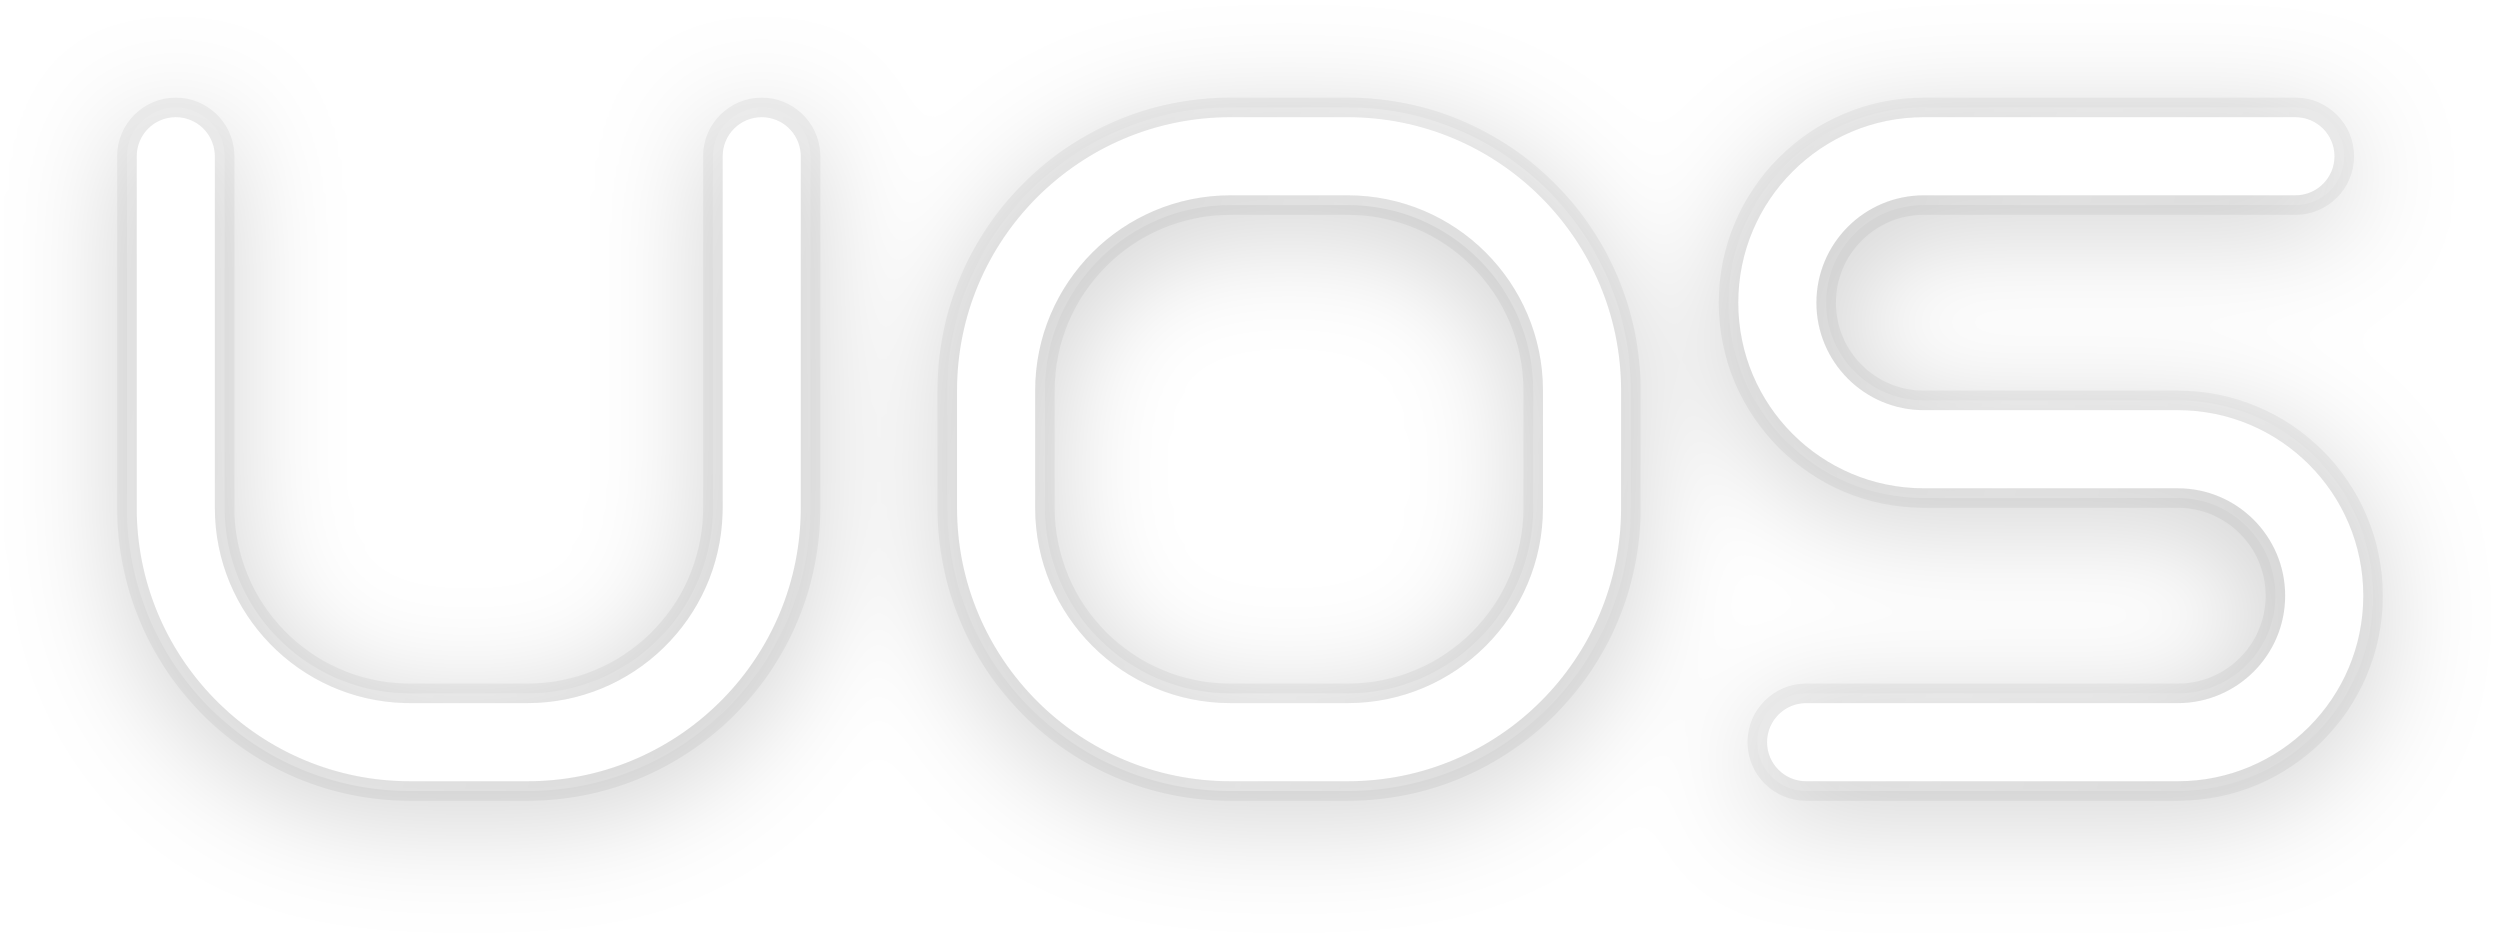
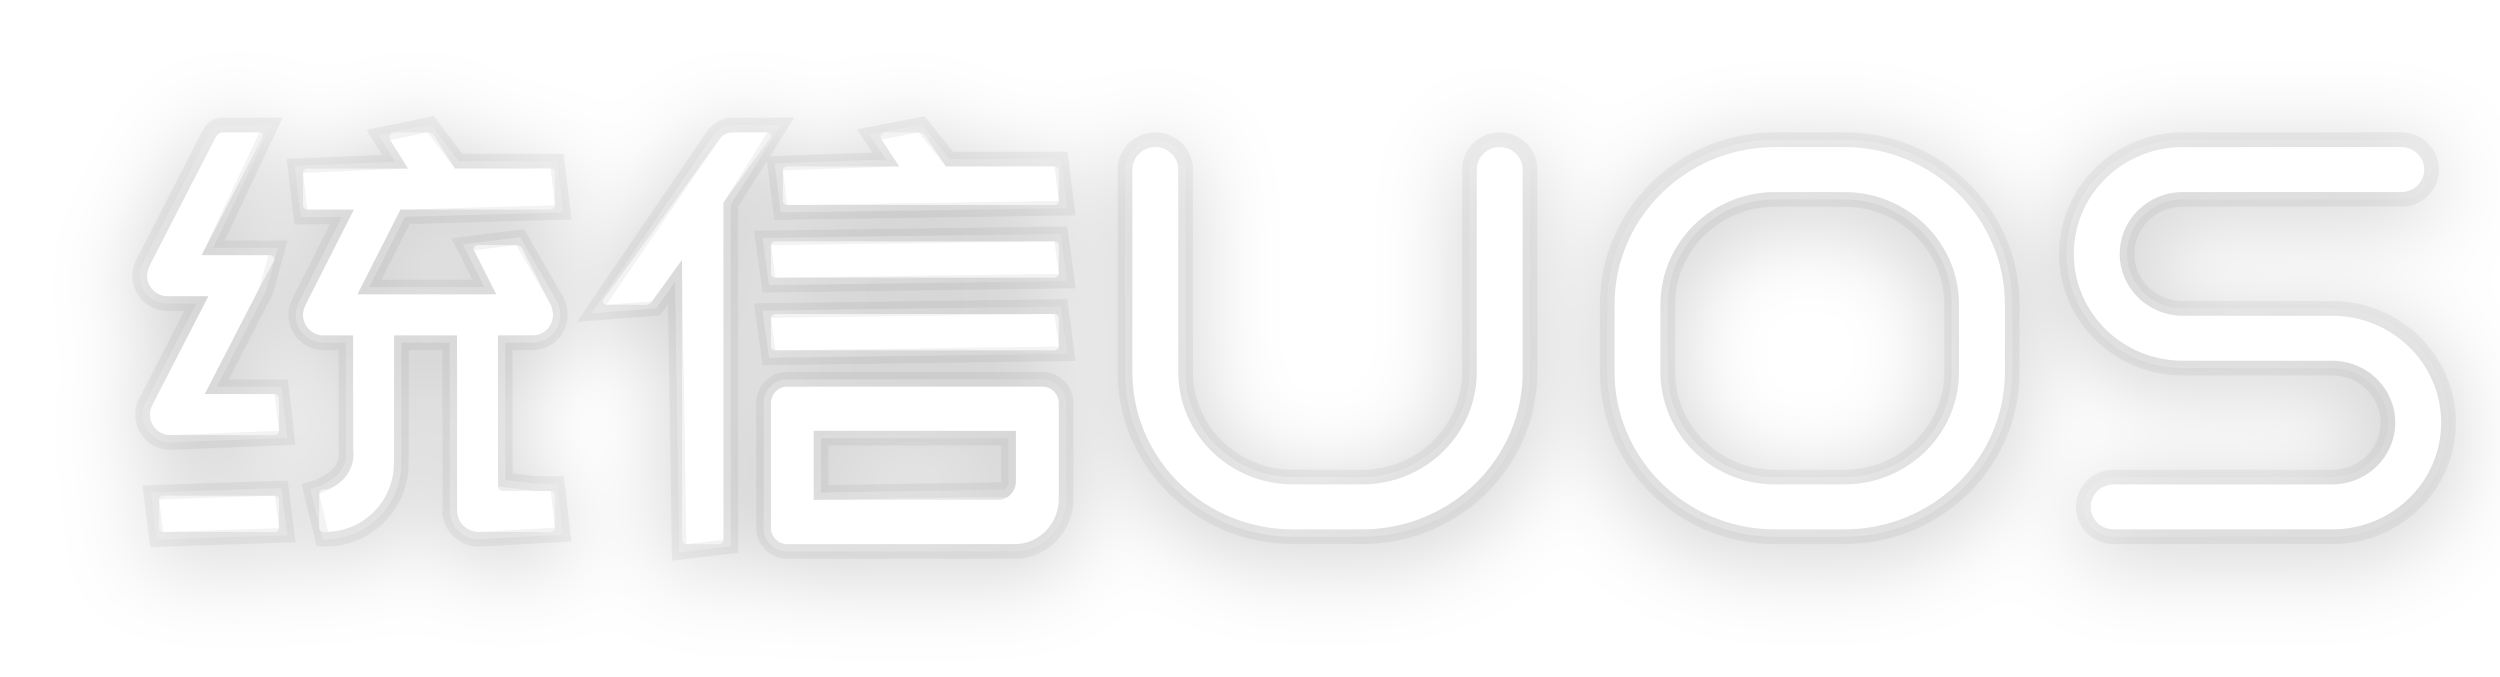
- <svg xmlns="http://www.w3.org/2000/svg" xmlns:xlink="http://www.w3.org/1999/xlink" width="128" height="48" viewBox="0 0 128 48">
+ <svg xmlns="http://www.w3.org/2000/svg" xmlns:xlink="http://www.w3.org/1999/xlink" width="170" height="46" viewBox="0 0 170 46">
  <defs>
-     <linearGradient id="uos_logo-c" x1="-1.235%" x2="100%" y1="45.552%" y2="53.418%">
+     <linearGradient id="distribution_logo_transparent-c" x1="-1.235%" x2="100%" y1="48.389%" y2="51.238%">
      <stop offset="0%" stop-color="#FFF" stop-opacity=".25" />
-       <stop offset="15.888%" stop-color="#FFF" stop-opacity=".35" />
-       <stop offset="35.103%" stop-color="#FFF" stop-opacity=".1" />
-       <stop offset="53.881%" stop-color="#FFF" stop-opacity=".4" />
-       <stop offset="70.967%" stop-color="#FFF" stop-opacity=".12" />
-       <stop offset="83.591%" stop-color="#FFF" stop-opacity=".3" />
+       <stop offset="18.011%" stop-color="#FFF" stop-opacity=".355" />
+       <stop offset="31.683%" stop-color="#FFF" stop-opacity=".35" />
+       <stop offset="41.24%" stop-color="#FFF" stop-opacity=".2" />
+       <stop offset="51.434%" stop-color="#FFF" stop-opacity=".4" />
+       <stop offset="61.233%" stop-color="#FFF" stop-opacity=".15" />
+       <stop offset="68.644%" stop-color="#FFF" stop-opacity=".364" />
+       <stop offset="82.365%" stop-color="#FFF" stop-opacity=".3" />
      <stop offset="100%" stop-color="#FFF" stop-opacity=".14" />
    </linearGradient>
-     <path id="uos_logo-b" d="M32,0 C33.054,0 33.918,0.816 33.995,1.851 L34,2 L34,20 C34,27.628 27.9,33.83 20.313,33.997 L20,34 L14,34 C6.372,34 0.17,27.9 0.003,20.313 L0,20 L0,2 C0,0.895 0.895,0 2,0 C3.054,0 3.918,0.816 3.995,1.851 L4,2 L4,20 C4,25.429 8.327,29.848 13.72,29.996 L14,30 L20,30 C25.429,30 29.848,25.673 29.996,20.28 L30,20 L30,2 C30,0.895 30.895,0 32,0 Z M62,0 C69.732,0 76,6.268 76,14 L76,20 C76,27.732 69.732,34 62,34 L56,34 C48.268,34 42,27.732 42,20 L42,14 C42,6.268 48.268,0 56,0 L62,0 Z M110.526,0 C111.631,0 112.526,0.895 112.526,2 C112.526,3.105 111.631,4 110.526,4 L110.526,4 L91.5,4 C88.462,4 86,6.462 86,9.5 C86,12.538 88.462,15 91.5,15 L91.5,15 L104.5,15 C109.747,15 114,19.253 114,24.5 C114,29.747 109.747,34 104.5,34 L104.5,34 L85.474,34 C84.369,34 83.474,33.105 83.474,32 C83.474,30.895 84.369,30 85.474,30 L85.474,30 L104.5,30 C107.538,30 110,27.538 110,24.5 C110,21.462 107.538,19 104.5,19 L104.5,19 L91.5,19 C86.253,19 82,14.747 82,9.5 C82,4.253 86.253,0 91.5,0 L91.5,0 Z M62,4 L56,4 C50.477,4 46,8.477 46,14 L46,20 C46,25.523 50.477,30 56,30 L62,30 C67.523,30 72,25.523 72,20 L72,14 C72,8.477 67.523,4 62,4 Z" />
-     <filter id="uos_logo-a" width="118.4%" height="161.8%" x="-9.2%" y="-27.9%" filterUnits="objectBoundingBox">
+     <path id="distribution_logo_transparent-b" d="M52.193,9 C52.357,9 52.461,9.17 52.406,9.315 L52.378,9.368 L49.195,13.772 L49.195,36.7 C49.195,36.842 49.096,36.961 48.965,36.992 L48.898,37 L46.677,37 C46.537,37 46.418,36.901 46.387,36.769 L46.379,36.7 L46.379,17.664 L44.338,20.49 C44.248,20.615 44.111,20.697 43.963,20.721 L43.873,20.729 L41.233,20.729 C41.064,20.729 40.96,20.559 41.015,20.414 L41.043,20.361 L48.916,9.476 C49.105,9.215 49.392,9.046 49.708,9.008 L49.846,9 L52.193,9 Z M70.9,26.294 C71.464,26.294 71.933,26.737 71.994,27.306 L72,27.429 L72,33.907 C72,35.554 70.749,36.901 69.176,36.995 L69,37 L53.521,37 C52.953,37 52.487,36.557 52.427,35.989 L52.421,35.865 L52.421,27.429 C52.421,26.844 52.849,26.362 53.401,26.301 L53.521,26.294 L70.9,26.294 Z M18.69,33.706 C18.826,33.706 18.937,33.792 18.966,33.908 L18.974,33.967 L18.974,35.915 C18.974,36.039 18.882,36.142 18.756,36.17 L18.69,36.176 L11.099,36.176 C10.967,36.176 10.853,36.09 10.823,35.975 L10.816,35.915 L10.816,33.967 C10.816,33.844 10.911,33.74 11.035,33.713 L11.099,33.706 L18.69,33.706 Z M29.077,9 C29.241,9 29.395,9.07 29.501,9.189 L29.559,9.267 L30.936,11.462 L37.443,11.462 C37.58,11.462 37.698,11.558 37.729,11.689 L37.737,11.757 L37.737,13.957 C37.737,14.097 37.639,14.214 37.51,14.245 L37.443,14.253 L27.232,14.253 L24.304,20.016 L33.748,20.016 L32.228,17.022 C32.161,16.889 32.277,16.709 32.435,16.671 L32.496,16.664 L35.103,16.664 C35.251,16.664 35.381,16.724 35.465,16.828 L35.508,16.896 L37.487,20.797 C37.501,20.824 37.501,20.854 37.501,20.883 C37.567,21.046 37.603,21.225 37.603,21.412 C37.603,22.137 37.054,22.733 36.351,22.801 L36.217,22.807 L33.851,22.807 L33.855,22.848 L33.855,22.848 L33.86,22.888 L33.86,30.318 L33.868,30.318 L33.868,33.084 C33.868,33.224 33.967,33.341 34.096,33.372 L34.163,33.379 L36.382,33.379 L36.382,33.386 L37.443,33.386 C37.58,33.386 37.698,33.483 37.729,33.613 L37.737,33.681 L37.737,35.881 C37.737,36.021 37.639,36.138 37.51,36.169 L37.443,36.176 L32.509,36.176 C32.496,36.176 32.482,36.171 32.469,36.168 C31.739,36.129 31.151,35.562 31.085,34.838 L31.079,34.7 L31.079,22.807 L26.796,22.807 L26.796,30.714 L26.787,30.714 L26.787,31.501 C26.787,34.02 24.803,36.068 22.321,36.167 L22.299,36.173 L22.299,36.173 L22.277,36.176 L21.996,36.176 C21.858,36.176 21.74,36.079 21.709,35.949 L21.702,35.881 L21.702,33.595 C21.702,33.455 21.8,33.338 21.929,33.307 L21.996,33.299 L22.138,33.299 C23.171,33.043 23.959,32.145 24.035,31.045 L24.041,30.87 L24.041,30.714 L24.01,30.714 L24.01,22.807 L21.996,22.807 C21.229,22.807 20.605,22.183 20.605,21.412 C20.605,21.151 20.681,20.91 20.806,20.701 L20.806,20.676 L20.806,20.676 L20.81,20.651 L24.064,14.253 L20.899,14.253 C20.762,14.253 20.644,14.155 20.613,14.025 L20.605,13.957 L20.605,11.757 C20.605,11.617 20.703,11.5 20.833,11.47 L20.899,11.462 L27.745,11.462 L26.533,9.524 C26.403,9.317 26.524,9.053 26.748,9.007 L26.818,9 L29.077,9 Z M101.982,10 C102.797,10 103.466,10.611 103.537,11.39 L103.544,11.529 L103.544,25.294 C103.544,31.111 98.807,35.845 92.905,35.996 L92.614,36 L87.93,36 C81.991,36 77.158,31.36 77.004,25.579 L77,25.294 L77,11.529 C77,10.685 77.699,10 78.561,10 C79.376,10 80.045,10.611 80.116,11.39 L80.123,11.529 L80.123,25.294 C80.123,29.436 83.485,32.809 87.682,32.937 L87.93,32.941 L92.614,32.941 C96.843,32.941 100.286,29.648 100.417,25.537 L100.421,25.294 L100.421,11.529 C100.421,10.685 101.12,10 101.982,10 Z M125.404,10 C131.44,10 136.333,14.793 136.333,20.706 L136.333,25.294 C136.333,31.207 131.44,36 125.404,36 L120.719,36 C114.683,36 109.789,31.207 109.789,25.294 L109.789,20.706 C109.789,14.793 114.683,10 120.719,10 L125.404,10 Z M163.288,10 C164.15,10 164.849,10.685 164.849,11.529 C164.849,12.327 164.226,12.982 163.43,13.053 L163.288,13.059 L148.434,13.059 C146.063,13.059 144.14,14.942 144.14,17.265 C144.14,19.519 145.951,21.359 148.226,21.466 L148.434,21.471 L158.583,21.471 C162.679,21.471 166,24.723 166,28.735 C166,32.667 162.811,35.87 158.828,35.996 L158.583,36 L143.729,36 C142.867,36 142.168,35.315 142.168,34.471 C142.168,33.673 142.792,33.018 143.587,32.947 L143.729,32.941 L158.583,32.941 C160.955,32.941 162.877,31.058 162.877,28.735 C162.877,26.481 161.066,24.641 158.791,24.534 L158.583,24.529 L148.434,24.529 C144.338,24.529 141.018,21.277 141.018,17.265 C141.018,13.333 144.207,10.13 148.189,10.004 L148.434,10 L163.288,10 Z M69.082,29.296 L55.33,29.296 L55.33,33.988 L67.881,33.988 C68.504,33.988 69.014,33.501 69.075,32.877 L69.082,32.75 L69.082,29.296 Z M125.404,13.059 L120.719,13.059 C116.408,13.059 112.912,16.483 112.912,20.706 L112.912,25.294 C112.912,29.517 116.408,32.941 120.719,32.941 L125.404,32.941 C129.715,32.941 133.211,29.517 133.211,25.294 L133.211,20.706 C133.211,16.483 129.715,13.059 125.404,13.059 Z M17.641,9 C17.794,9 17.895,9.139 17.867,9.276 L17.847,9.334 L13.711,17.351 L18.245,17.354 L18.397,17.354 C18.553,17.354 18.676,17.513 18.653,17.652 L18.634,17.71 L17.605,19.651 L13.921,26.798 L18.679,26.798 C18.82,26.798 18.936,26.895 18.966,27.026 L18.974,27.093 L18.974,29.293 C18.974,29.433 18.878,29.55 18.747,29.58 L18.679,29.588 L11.587,29.588 C10.818,29.588 10.192,28.964 10.192,28.193 C10.192,27.952 10.259,27.728 10.367,27.53 L10.369,27.525 L10.371,27.52 L14.172,20.141 L11.395,20.141 C10.626,20.141 10,19.516 10,18.746 C10,18.515 10.063,18.3 10.161,18.108 L10.167,18.072 L10.167,18.072 L10.179,18.036 L14.677,9.306 C14.761,9.145 14.918,9.035 15.093,9.007 L15.182,9 L17.641,9 Z M71.696,21.353 C71.842,21.353 71.961,21.439 71.992,21.555 L72,21.615 L72,23.562 C72,23.686 71.902,23.79 71.767,23.817 L71.696,23.824 L52.725,23.824 C52.583,23.824 52.461,23.738 52.429,23.622 L52.421,23.562 L52.421,21.615 C52.421,21.491 52.522,21.387 52.656,21.36 L52.725,21.353 L71.696,21.353 Z M71.696,16.412 C71.842,16.412 71.961,16.497 71.992,16.613 L72,16.673 L72,18.621 C72,18.745 71.902,18.848 71.767,18.875 L71.696,18.882 L52.725,18.882 C52.583,18.882 52.461,18.797 52.429,18.681 L52.421,18.621 L52.421,16.673 C52.421,16.549 52.522,16.446 52.656,16.419 L52.725,16.412 L71.696,16.412 Z M62.472,9 C62.635,9 62.788,9.066 62.893,9.178 L62.951,9.251 L64.32,11.316 L71.708,11.316 C71.844,11.316 71.961,11.407 71.992,11.53 L72,11.593 L72,13.663 C72,13.795 71.902,13.905 71.774,13.934 L71.708,13.941 L53.529,13.941 C53.393,13.941 53.275,13.85 53.245,13.727 L53.237,13.663 L53.237,11.593 C53.237,11.462 53.335,11.352 53.463,11.323 L53.529,11.316 L61.147,11.316 L59.942,9.493 C59.814,9.3 59.931,9.055 60.152,9.008 L60.23,9 L62.472,9 Z" />
+     <filter id="distribution_logo_transparent-a" width="113.5%" height="175.8%" x="-6.7%" y="-34.3%" filterUnits="objectBoundingBox">
      <feMorphology in="SourceAlpha" operator="dilate" radius="1" result="shadowSpreadOuter1" />
      <feOffset dy="1" in="shadowSpreadOuter1" result="shadowOffsetOuter1" />
      <feGaussianBlur in="shadowOffsetOuter1" result="shadowBlurOuter1" stdDeviation="3" />
      <feComposite in="shadowBlurOuter1" in2="SourceAlpha" operator="out" result="shadowBlurOuter1" />
      <feColorMatrix in="shadowBlurOuter1" values="0 0 0 0 0   0 0 0 0 0   0 0 0 0 0  0 0 0 0.2 0" />
    </filter>
  </defs>
-   <g fill="none" transform="translate(7 6)">
-     <use fill="#000" filter="url(#uos_logo-a)" xlink:href="#uos_logo-b" />
-     <path fill="url(#uos_logo-c)" fill-rule="evenodd" stroke="#000" stroke-opacity=".05" d="M32,-0.5 C33.311,-0.5 34.397,0.513 34.494,1.832 L34.5,2 L34.5,20 C34.5,27.888 28.195,34.324 20.318,34.497 L20,34.5 L14,34.5 C6.112,34.5 -0.324,28.195 -0.497,20.318 L-0.5,20 L-0.5,2 C-0.5,0.619 0.619,-0.5 2,-0.5 C3.311,-0.5 4.397,0.513 4.494,1.832 L4.5,2 L4.5,20 C4.5,25.148 8.6,29.355 13.727,29.496 L14,29.5 L20,29.5 C25.148,29.5 29.355,25.4 29.496,20.273 L29.5,20 L29.5,2 C29.5,0.619 30.619,-0.5 32,-0.5 Z M62,-0.5 C70.008,-0.5 76.5,5.992 76.5,14 L76.5,20 C76.5,28.008 70.008,34.5 62,34.5 L56,34.5 C47.992,34.5 41.5,28.008 41.5,20 L41.5,14 C41.5,5.992 47.992,-0.5 56,-0.5 L62,-0.5 Z M110.526,-0.5 C111.907,-0.5 113.026,0.619 113.026,2 C113.026,3.381 111.907,4.5 110.526,4.5 L91.5,4.5 C88.739,4.5 86.5,6.739 86.5,9.5 C86.5,12.261 88.739,14.5 91.5,14.5 L104.5,14.5 C110.023,14.5 114.5,18.977 114.5,24.5 C114.5,30.023 110.023,34.5 104.5,34.5 L85.474,34.5 C84.093,34.5 82.974,33.381 82.974,32 C82.974,30.619 84.093,29.5 85.474,29.5 L104.5,29.5 C107.261,29.5 109.5,27.261 109.5,24.5 C109.5,21.739 107.261,19.5 104.5,19.5 L91.5,19.5 C85.977,19.5 81.5,15.023 81.5,9.5 C81.5,3.977 85.977,-0.5 91.5,-0.5 L110.526,-0.5 Z M62,4.5 L56,4.5 C50.753,4.5 46.5,8.753 46.5,14 L46.5,20 C46.5,25.247 50.753,29.5 56,29.5 L62,29.5 C67.247,29.5 71.5,25.247 71.5,20 L71.5,14 C71.5,8.753 67.247,4.5 62,4.5 Z" />
+   <g fill="none">
+     <use fill="#000" filter="url(#distribution_logo_transparent-a)" xlink:href="#distribution_logo_transparent-b" />
+     <path fill="url(#distribution_logo_transparent-c)" fill-rule="evenodd" stroke="#000" stroke-opacity=".05" d="M53.099,8.497 L49.68,8.508 C49.211,8.556 48.785,8.801 48.506,9.189 L40.232,21.307 L44.608,20.971 L45.902,19.178 L46.185,37.562 L49.695,37.144 L49.695,13.916 L53.099,8.497 Z M70.9,25.794 C71.311,25.794 71.687,25.953 71.973,26.217 C72.262,26.485 72.456,26.86 72.493,27.282 L72.493,27.282 L72.5,33.907 C72.5,34.859 72.139,35.723 71.552,36.365 C70.952,37.02 70.118,37.443 69.19,37.495 L69.19,37.495 L53.521,37.5 C53.108,37.5 52.732,37.341 52.447,37.078 C52.158,36.811 51.965,36.435 51.928,36.013 L51.928,36.013 L51.921,27.429 C51.921,27.012 52.074,26.632 52.324,26.344 C52.588,26.04 52.959,25.839 53.376,25.801 L53.376,25.801 Z M68.582,29.796 L55.83,29.796 L55.83,33.488 L68.34,33.293 C68.474,33.155 68.557,32.958 68.582,32.726 L68.582,29.796 Z M19.128,33.191 L10.25,33.486 L10.661,36.691 L19.54,36.396 L19.128,33.191 Z M29.286,8.447 L25.727,9.18 L26.865,10.998 L20.046,11.28 L20.455,14.753 L23.251,14.753 L20.367,20.461 C20.203,20.741 20.105,21.064 20.105,21.412 C20.105,21.935 20.317,22.408 20.658,22.751 C21.001,23.095 21.474,23.307 21.996,23.307 L23.512,23.307 L23.535,31.028 C23.501,31.464 23.324,31.858 23.011,32.2 C22.596,32.654 21.954,33.011 21.109,33.267 L21.927,36.667 C23.47,36.727 24.87,36.107 25.852,35.081 C26.74,34.152 27.287,32.891 27.287,31.501 L27.296,30.72 L27.296,23.307 L30.579,23.307 L30.585,34.859 C30.625,35.358 30.848,35.803 31.195,36.129 C31.534,36.447 31.991,36.653 32.51,36.677 L38.296,36.35 L37.888,32.889 L36.413,32.88 L34.367,32.639 L34.36,30.316 L34.351,23.306 L36.374,23.301 C36.865,23.26 37.303,23.031 37.615,22.685 C37.918,22.348 38.103,21.902 38.103,21.412 C38.103,21.166 38.059,20.931 37.946,20.592 L35.37,16.127 L31.46,16.614 L32.934,19.516 L25.119,19.516 L27.544,14.744 L38.297,14.442 L37.887,10.962 L31.185,10.962 L29.286,8.447 Z M101.982,9.5 C101.414,9.5 100.901,9.726 100.529,10.091 C100.153,10.459 99.921,10.968 99.921,11.529 L99.917,25.529 C99.854,27.449 99.016,29.177 97.701,30.424 C96.385,31.673 94.591,32.441 92.614,32.441 L87.69,32.437 C85.725,32.375 83.955,31.554 82.677,30.263 C81.406,28.977 80.623,27.225 80.623,25.294 L80.616,11.369 C80.574,10.839 80.325,10.365 79.947,10.027 C79.581,9.7 79.095,9.5 78.561,9.5 C77.993,9.5 77.48,9.726 77.107,10.091 C76.732,10.459 76.5,10.968 76.5,11.529 L76.504,25.586 C76.583,28.619 77.891,31.354 79.961,33.327 C82.019,35.29 84.83,36.5 87.93,36.5 L92.912,36.496 C96.003,36.419 98.789,35.138 100.8,33.115 C102.808,31.095 104.044,28.336 104.044,25.294 L104.037,11.369 C103.995,10.839 103.746,10.365 103.368,10.027 C103.003,9.7 102.516,9.5 101.982,9.5 Z M125.404,9.5 C128.559,9.5 131.414,10.753 133.482,12.778 C135.553,14.807 136.833,17.61 136.833,20.706 L136.833,20.706 L136.833,25.294 C136.833,28.39 135.553,31.193 133.482,33.222 C131.414,35.247 128.559,36.5 125.404,36.5 L125.404,36.5 L120.719,36.5 C117.564,36.5 114.708,35.247 112.641,33.222 C110.57,31.193 109.289,28.39 109.289,25.294 L109.289,25.294 L109.289,20.706 C109.289,17.61 110.57,14.807 112.641,12.778 C114.708,10.753 117.564,9.5 120.719,9.5 L120.719,9.5 Z M125.404,13.559 L120.719,13.559 C118.7,13.559 116.872,14.36 115.549,15.656 C114.229,16.948 113.412,18.733 113.412,20.706 L113.412,25.294 C113.412,27.267 114.229,29.052 115.549,30.344 C116.872,31.64 118.7,32.441 120.719,32.441 L125.404,32.441 C127.422,32.441 129.251,31.64 130.574,30.344 C131.893,29.052 132.711,27.267 132.711,25.294 L132.711,20.706 C132.711,18.733 131.893,16.948 130.574,15.656 C129.251,14.36 127.422,13.559 125.404,13.559 Z M163.288,9.5 L148.182,9.504 C146.05,9.57 144.132,10.461 142.748,11.862 C141.367,13.261 140.518,15.166 140.518,17.265 C140.518,19.41 141.404,21.353 142.84,22.759 C144.272,24.161 146.249,25.029 148.434,25.029 L158.779,25.034 C159.783,25.084 160.684,25.515 161.334,26.183 C161.98,26.847 162.377,27.746 162.377,28.735 C162.377,29.757 161.953,30.682 161.27,31.352 C160.582,32.026 159.632,32.441 158.583,32.441 L143.567,32.447 C143.03,32.489 142.552,32.732 142.21,33.099 C141.873,33.461 141.668,33.942 141.668,34.471 C141.668,35.032 141.9,35.541 142.276,35.909 C142.648,36.274 143.161,36.5 143.729,36.5 L158.836,36.496 C160.967,36.43 162.886,35.539 164.27,34.138 C165.651,32.739 166.5,30.834 166.5,28.735 C166.5,26.59 165.613,24.647 164.178,23.241 C162.746,21.839 160.768,20.971 158.583,20.971 L148.238,20.966 C147.234,20.916 146.333,20.485 145.683,19.817 C145.038,19.153 144.64,18.254 144.64,17.265 C144.64,16.243 145.064,15.318 145.748,14.648 C146.435,13.974 147.385,13.559 148.434,13.559 L163.451,13.553 C163.987,13.511 164.466,13.268 164.807,12.901 C165.145,12.539 165.349,12.058 165.349,11.529 C165.349,10.968 165.118,10.459 164.742,10.091 C164.37,9.726 163.856,9.5 163.288,9.5 Z M18.43,8.498 L15.059,8.507 C14.712,8.548 14.399,8.759 14.234,9.074 L9.716,17.88 C9.582,18.141 9.5,18.432 9.5,18.746 C9.5,19.269 9.712,19.743 10.055,20.086 C10.399,20.429 10.873,20.641 11.395,20.641 L13.352,20.641 L9.922,27.301 C9.781,27.56 9.692,27.865 9.692,28.193 C9.692,28.716 9.905,29.19 10.247,29.533 C10.593,29.878 11.071,30.091 11.598,30.088 L19.534,29.771 L19.123,26.298 L14.742,26.298 L18.073,19.834 L18.903,16.854 L14.499,16.851 L18.43,8.498 Z M72.131,20.847 L51.849,21.122 L52.29,24.329 L72.572,24.055 L72.131,20.847 Z M72.131,15.906 L51.849,16.18 L52.29,19.388 L72.572,19.113 L72.131,15.906 Z M62.674,8.451 L59.112,9.145 L60.238,10.847 L52.673,11.113 L53.089,14.448 L72.565,14.155 L72.149,10.816 L64.561,10.816 L62.674,8.451 Z" />
  </g>
</svg>
